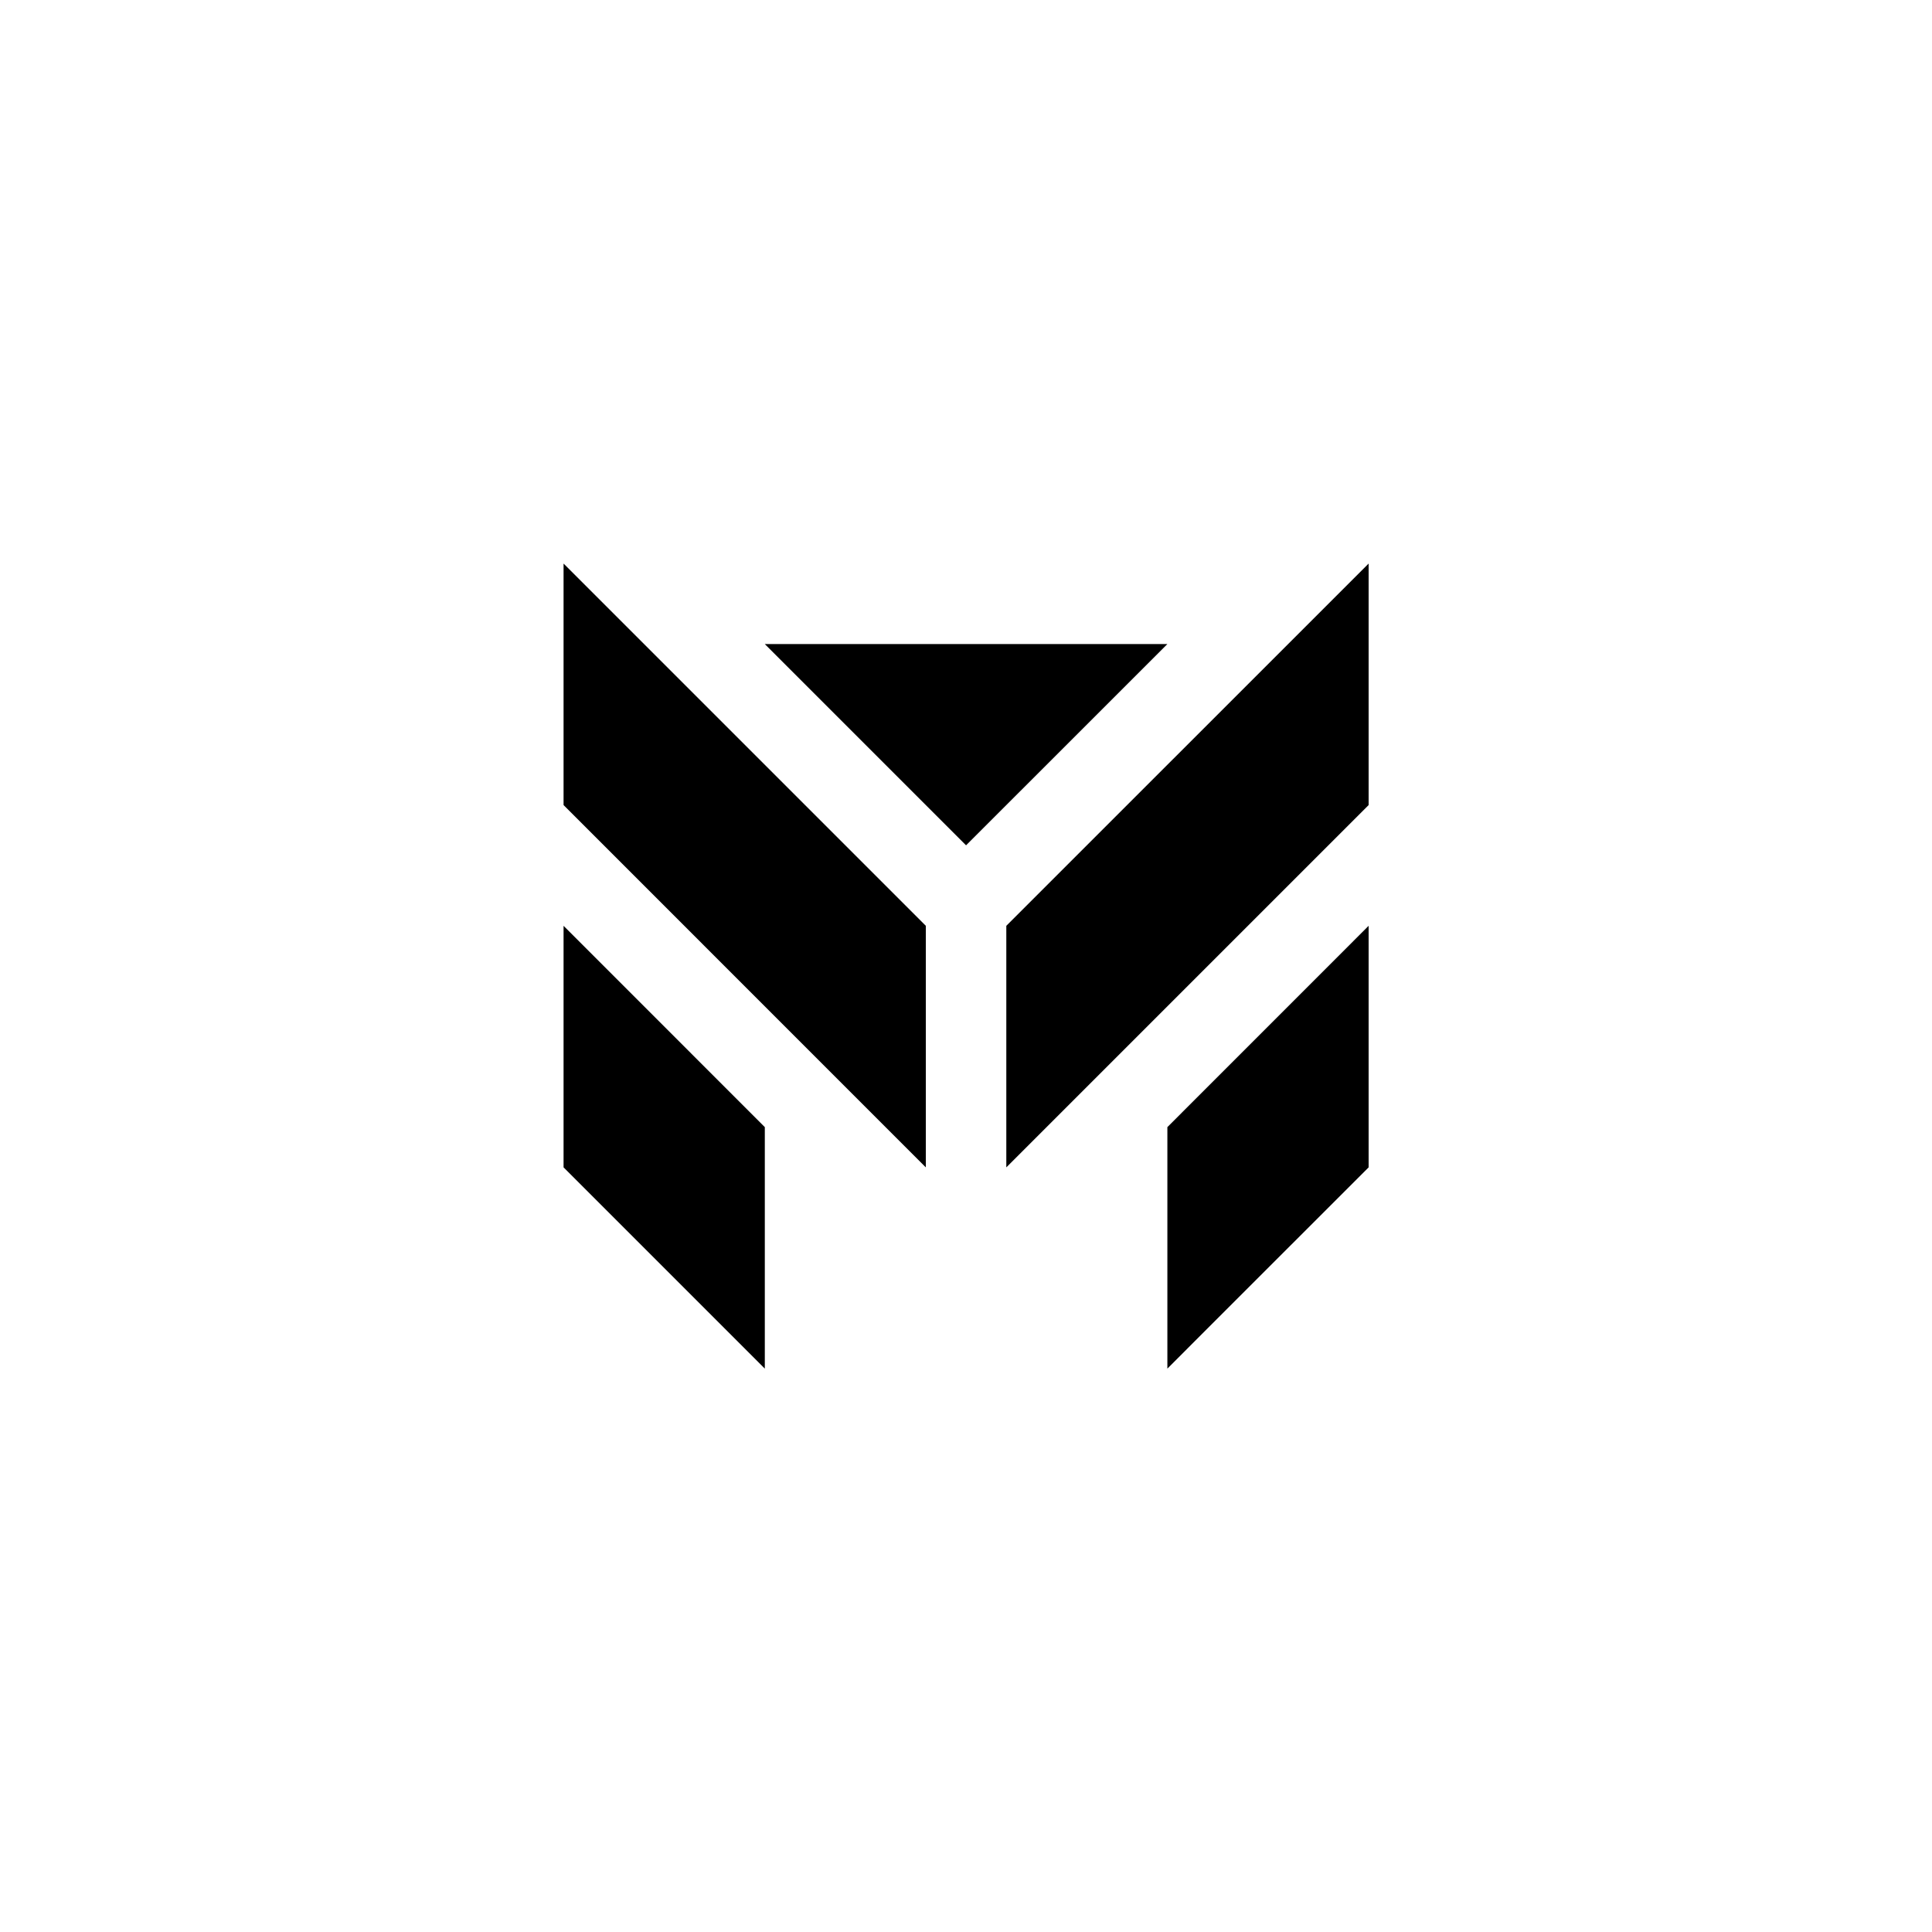
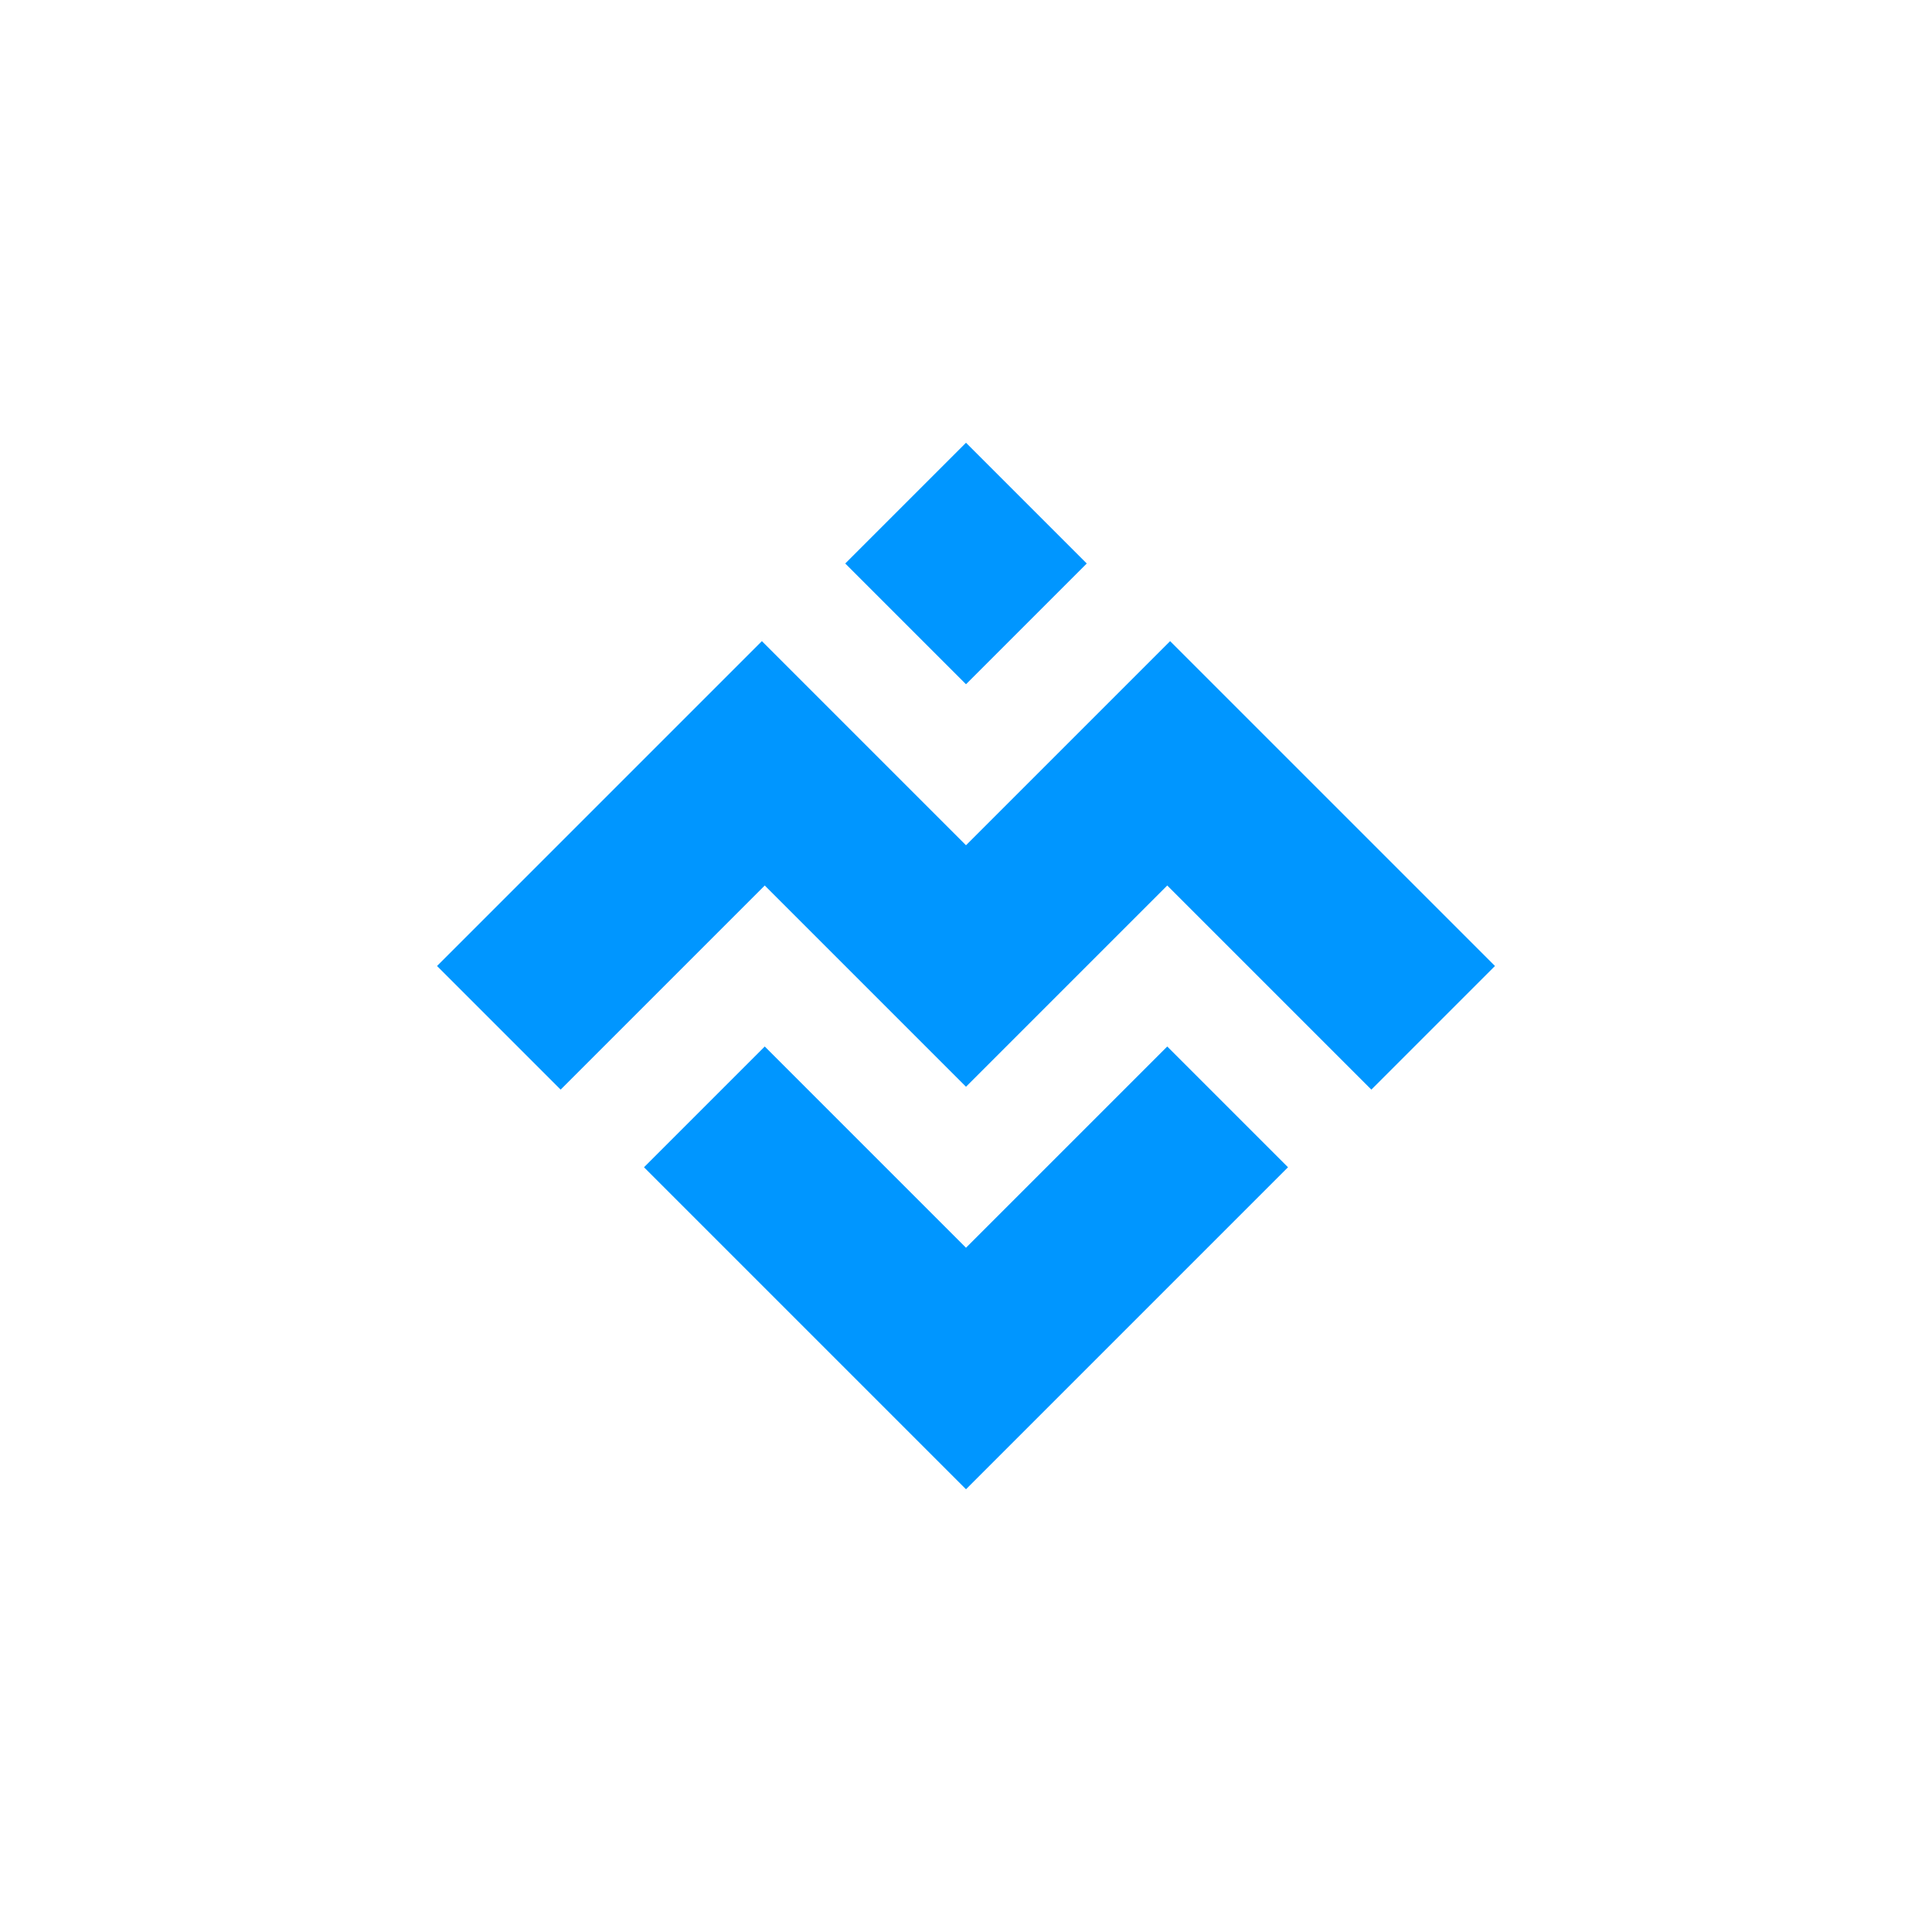
- <svg xmlns="http://www.w3.org/2000/svg" version="1.1" baseProfile="full" width="30.723" height="30.723" viewBox="0 0 30.72 30.72" enable-background="new 0 0 30.72 30.72" xml:space="preserve">
-   <path fill="#000000" fill-opacity="1" stroke-width="0.2" stroke-linejoin="round" d="M 8.961,12.801L 8.961,10.881L 8.961,8.961L 14.721,14.721L 14.721,18.562L 14.081,17.922L 8.961,12.801 Z " />
-   <path fill="#000000" fill-opacity="1" stroke-width="0.2" stroke-linejoin="round" d="M 15.361,10.241L 16.641,10.241L 18.562,10.241L 15.361,13.441L 12.161,10.241L 14.134,10.241L 15.361,10.241 Z " />
-   <path fill="#000000" fill-opacity="1" stroke-width="0.2" stroke-linejoin="round" d="M 21.762,12.801L 16.648,17.915L 16.001,18.562L 16.001,14.721L 21.762,8.961L 21.762,10.881L 21.762,12.801 Z " />
-   <path fill="#000000" fill-opacity="1" stroke-width="0.2" stroke-linejoin="round" d="M 8.961,18.562L 8.961,14.721L 12.161,17.922L 12.161,21.762L 11.518,21.119L 8.961,18.562 Z " />
-   <path fill="#000000" fill-opacity="1" stroke-width="0.2" stroke-linejoin="round" d="M 21.762,18.562L 19.198,21.125L 18.562,21.762L 18.562,17.922L 21.762,14.721L 21.762,18.562 Z " />
+ <svg xmlns="http://www.w3.org/2000/svg" version="1.1" baseProfile="full" width="48" height="48" viewBox="0 0 48.00 48.00" enable-background="new 0 0 48.00 48.00" xml:space="preserve">
+   <path fill="#0096FF" fill-opacity="1" stroke-linejoin="round" d="M 10.858,24L 18.929,15.929L 19,16L 24,21L 29,16L 29.071,15.929L 37.142,24L 34.071,27.071L 29,22L 24,27L 19,22L 13.929,27.071L 10.858,24 Z M 24,11L 27,14L 24,17L 21,14L 24,11 Z M 19,26L 24,31L 29,26L 32,29L 24,37L 16,29L 19,26 Z " />
</svg>
